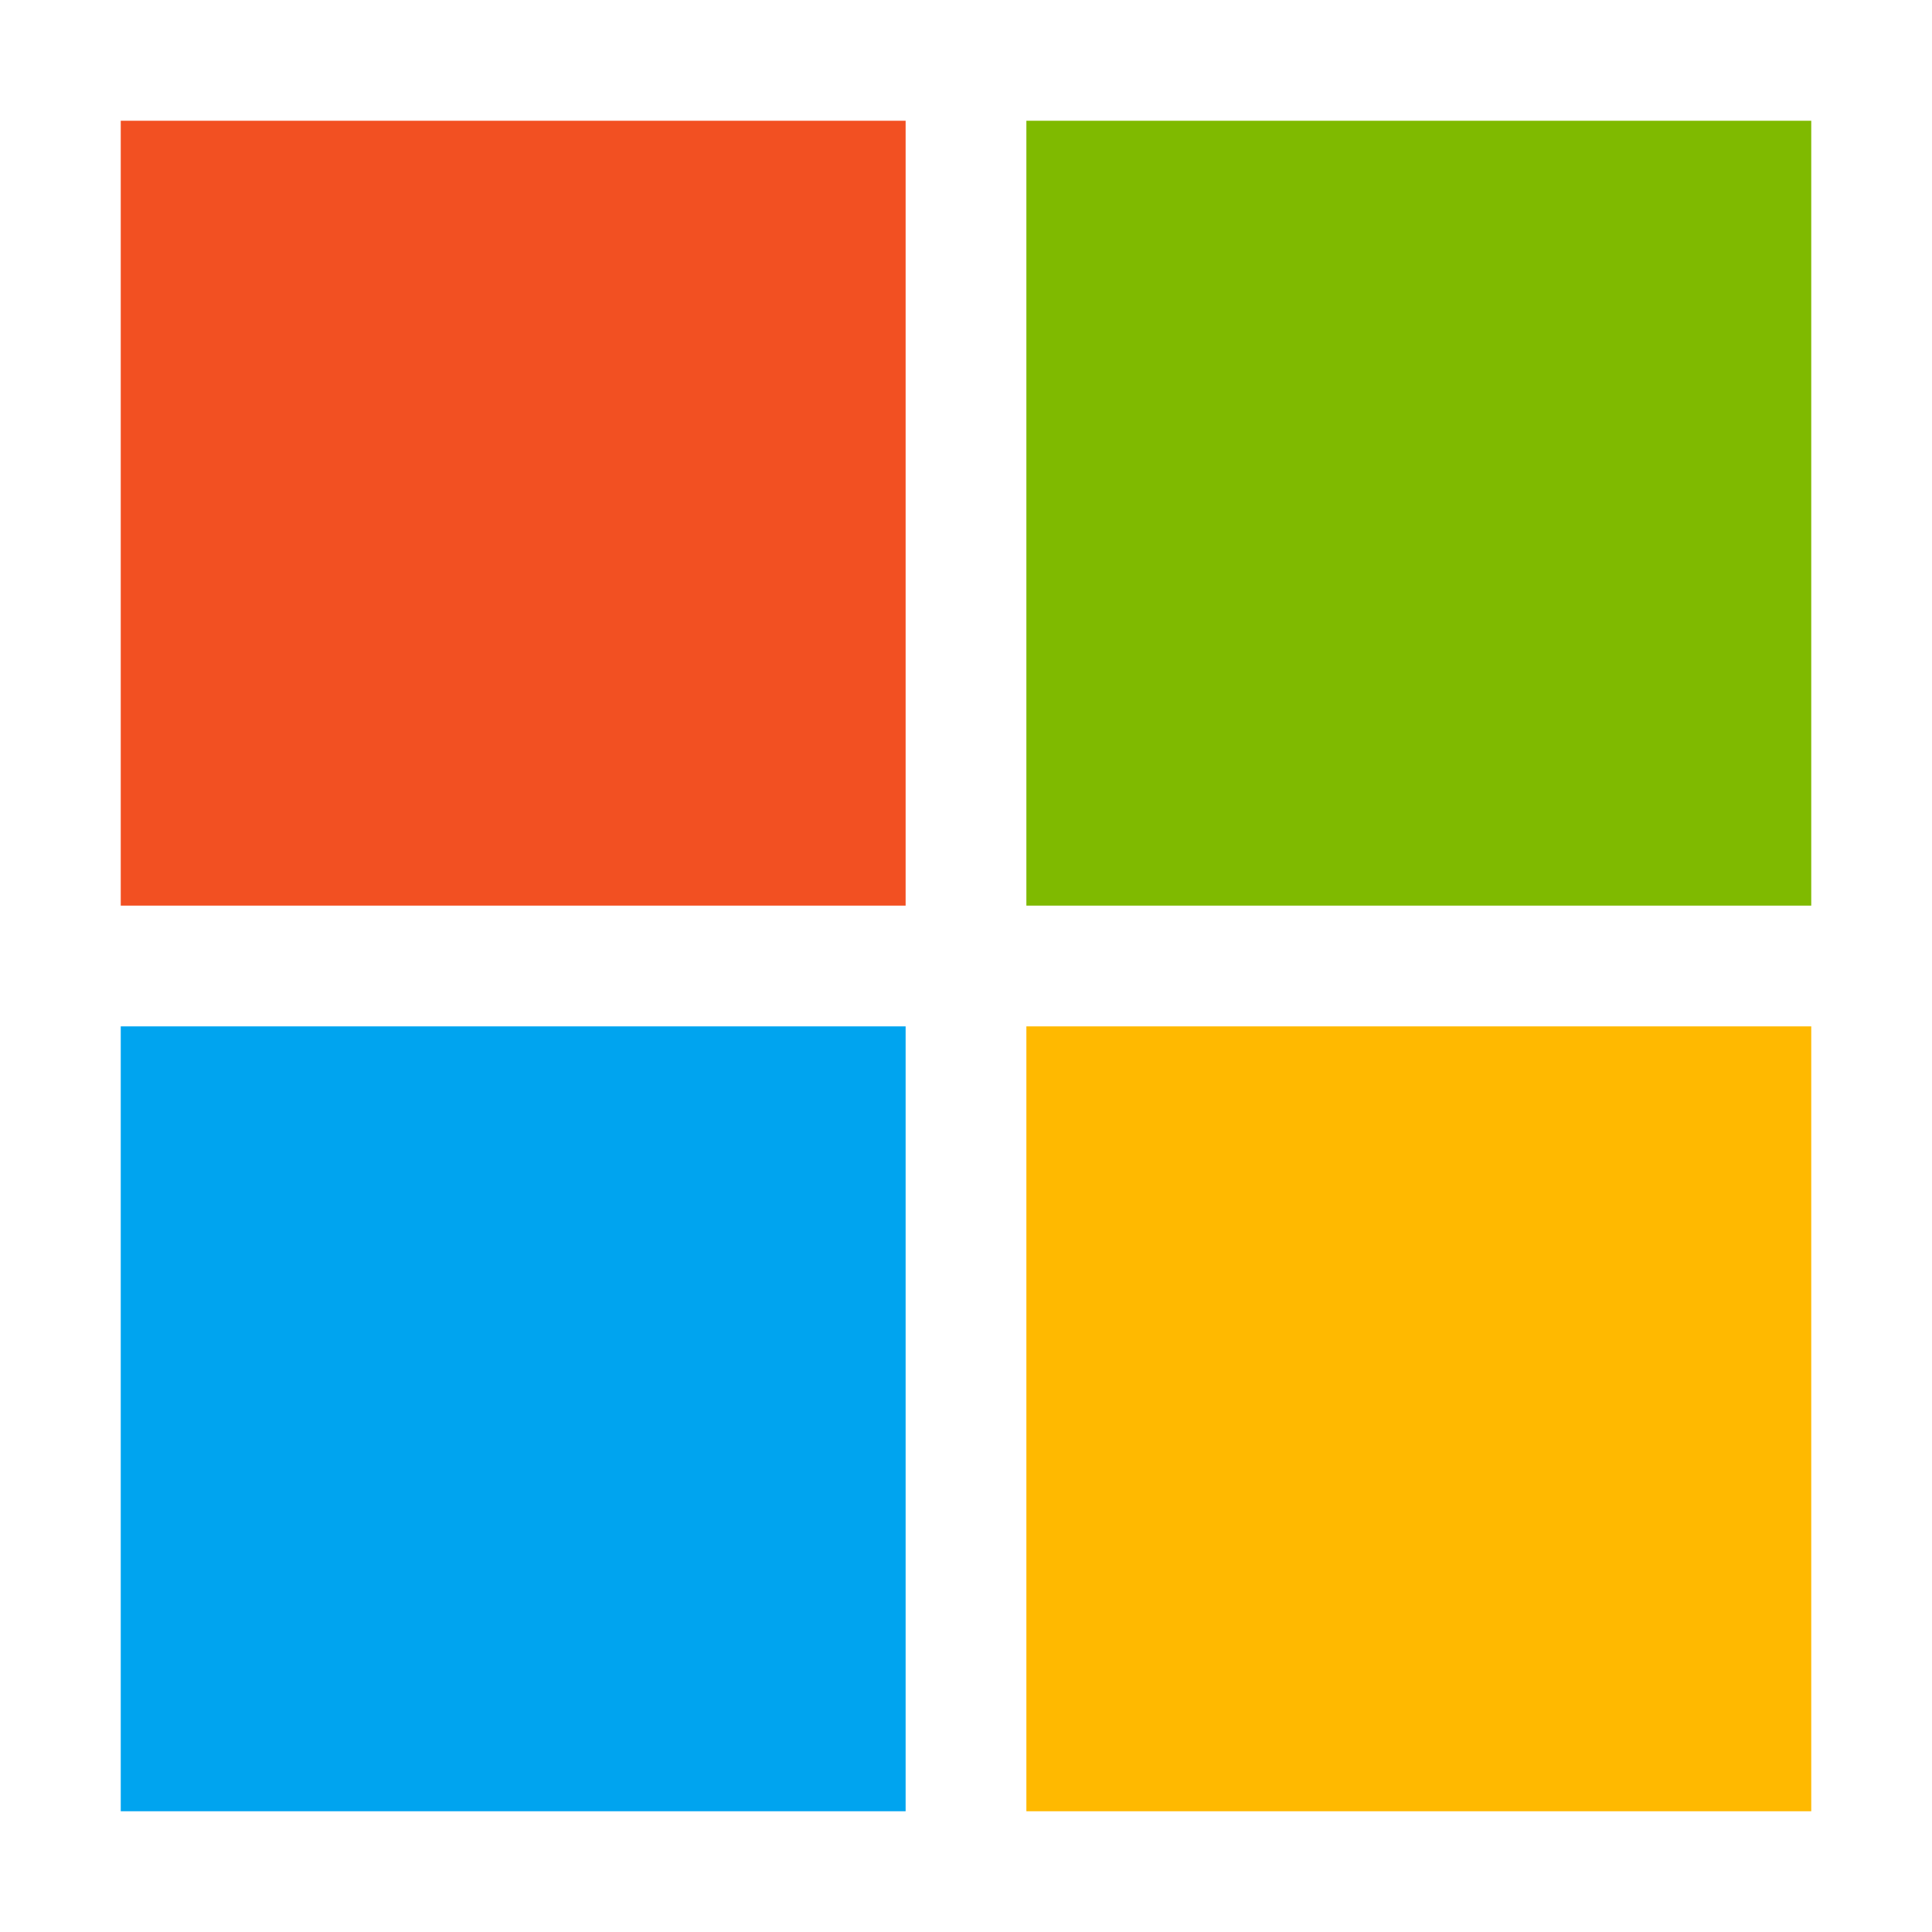
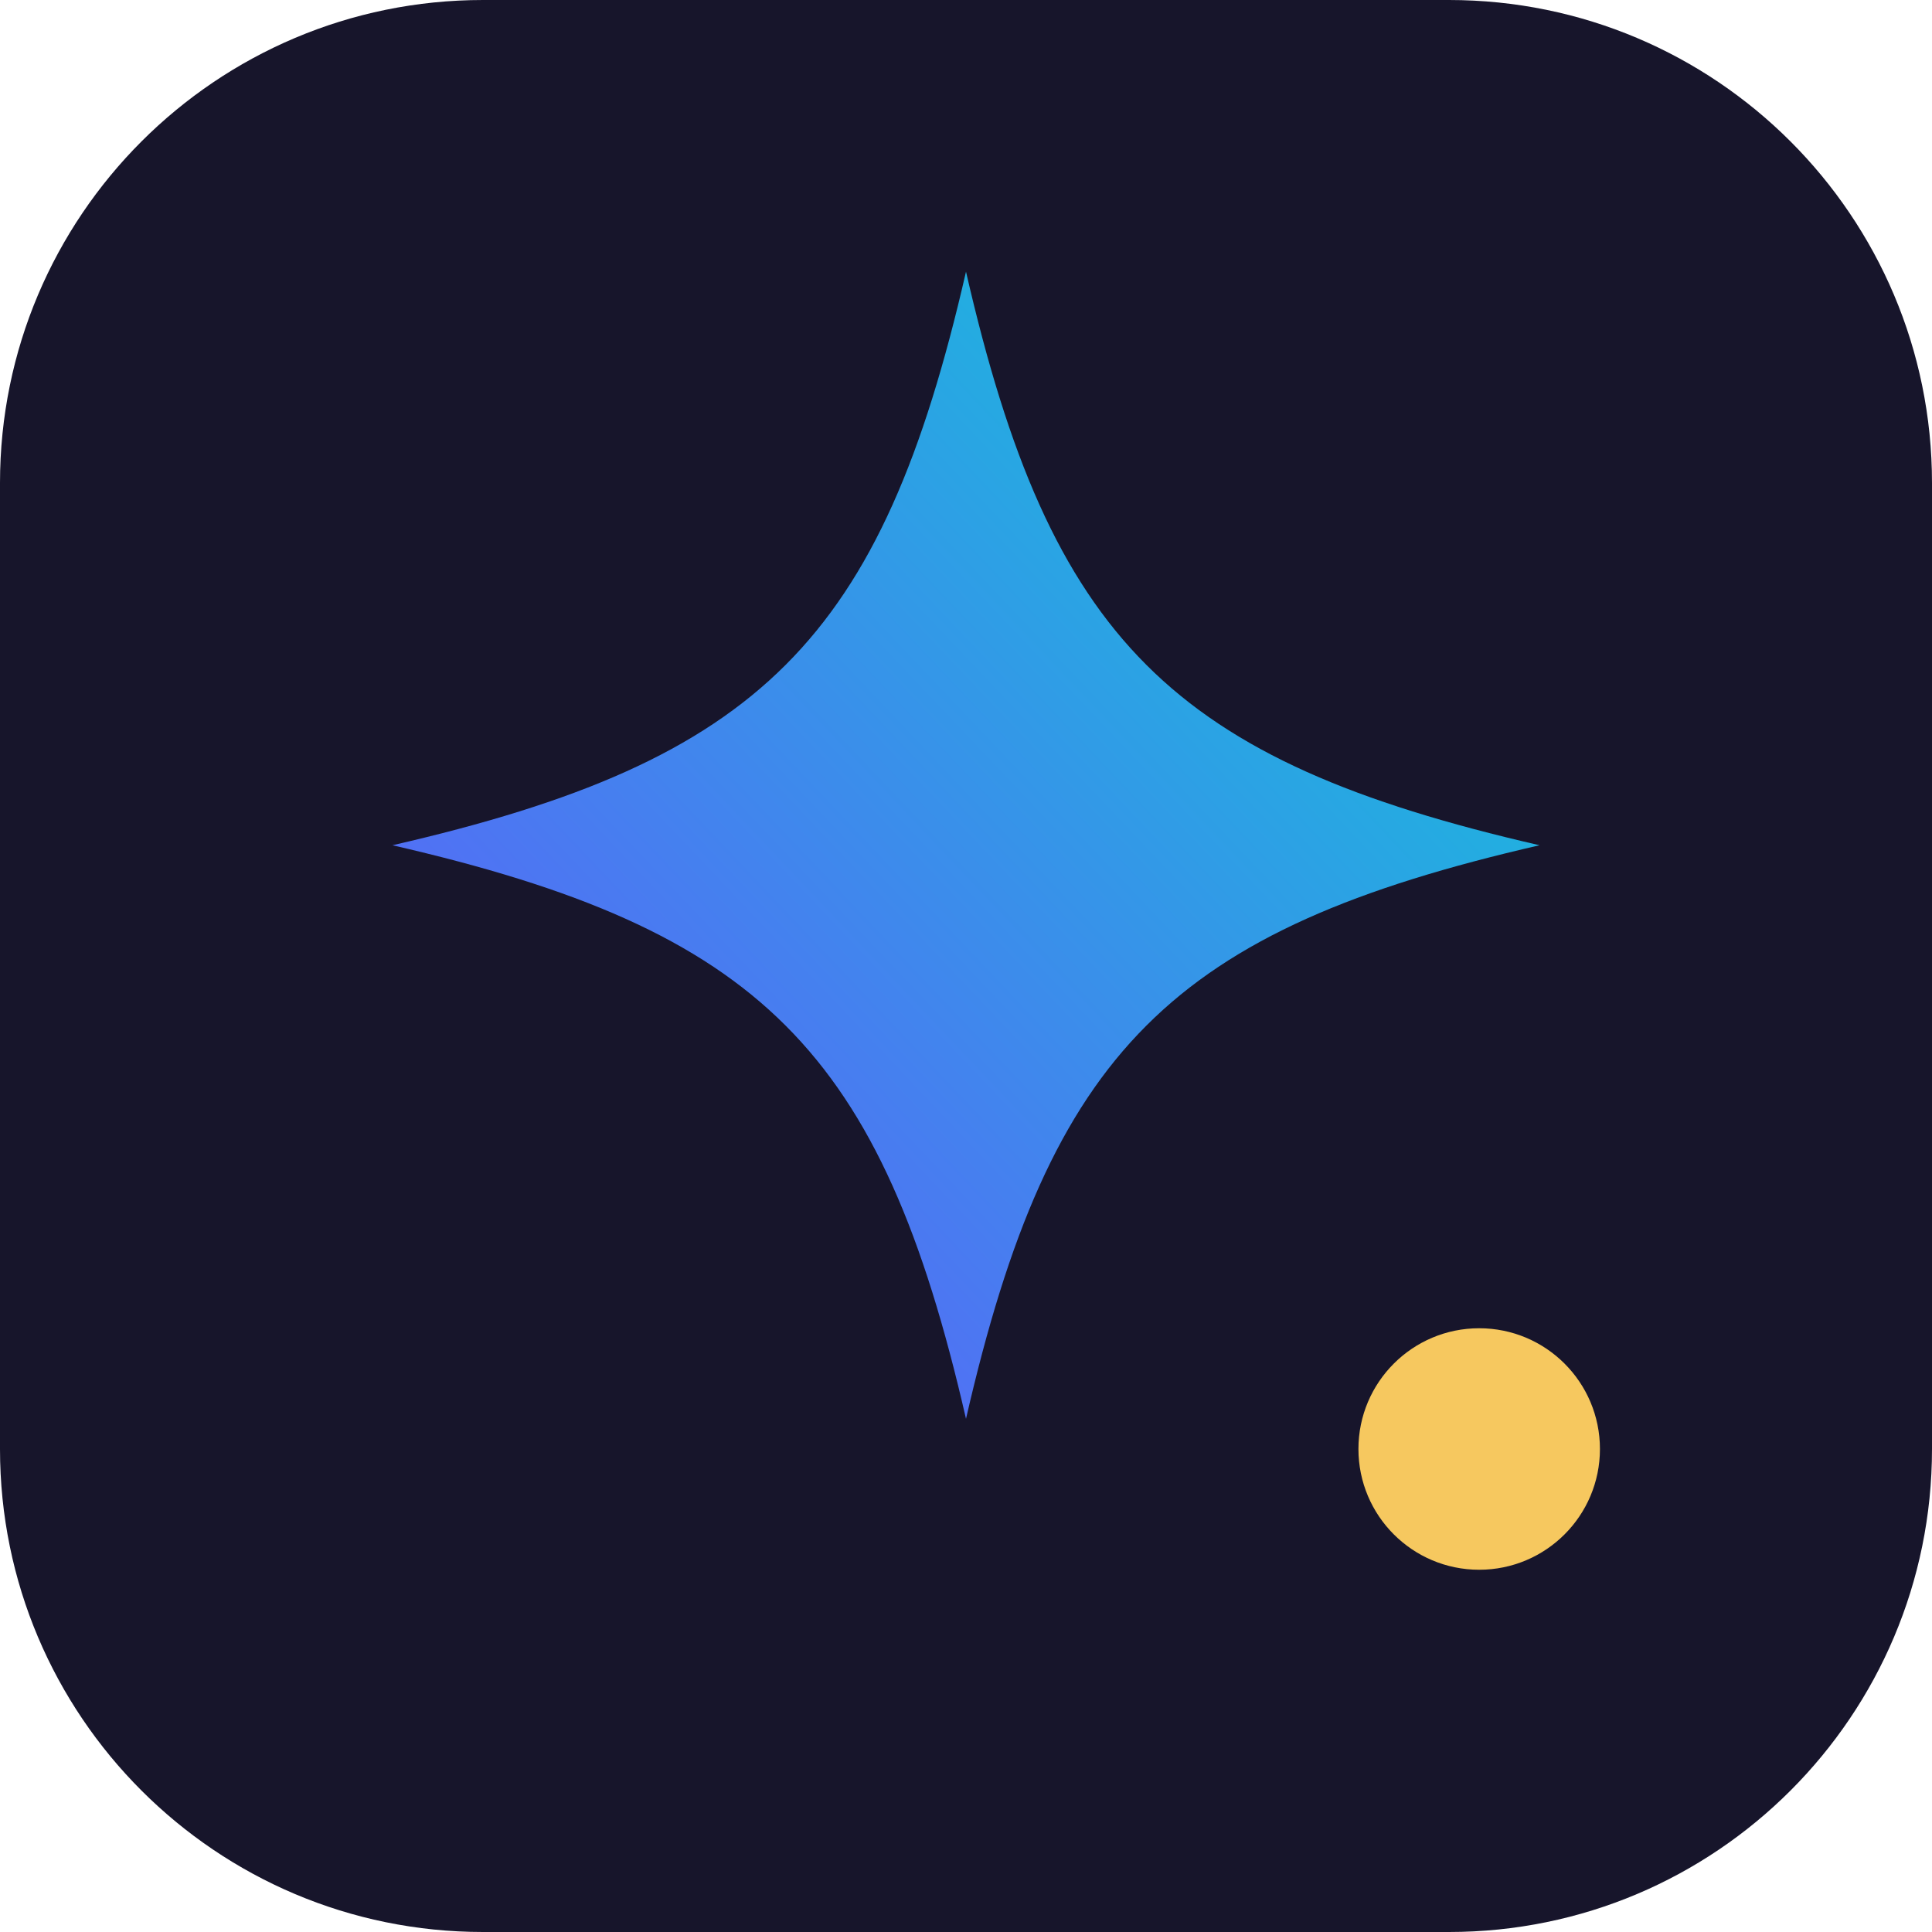
<svg xmlns="http://www.w3.org/2000/svg" viewBox="0 0 64 64">
-   <rect x="4" y="4" width="26" height="26" fill="#f25022" />
-   <rect x="34" y="4" width="26" height="26" fill="#7fba00" />
-   <rect x="4" y="34" width="26" height="26" fill="#00a4ef" />
-   <rect x="34" y="34" width="26" height="26" fill="#ffb900" />
+   <defs>
+     <linearGradient id="spark" x1="13" y1="50" x2="51" y2="14" gradientUnits="userSpaceOnUse">
+       <stop stop-color="#6b4eff" />
+       <stop offset="1" stop-color="#11c5d9" />
+     </linearGradient>
+   </defs>
+   <rect width="64" height="64" rx="16" fill="#17152b" />
+   <path d="M32 9c2.8 12.2 6.8 16.2 19 19-12.2 2.8-16.2 6.8-19 19-2.8-12.2-6.8-16.2-19-19 12.2-2.8 16.2-6.8 19-19Z" fill="url(#spark)" />
+   <circle cx="49" cy="48" r="4" fill="#f6c85f" />
</svg>
